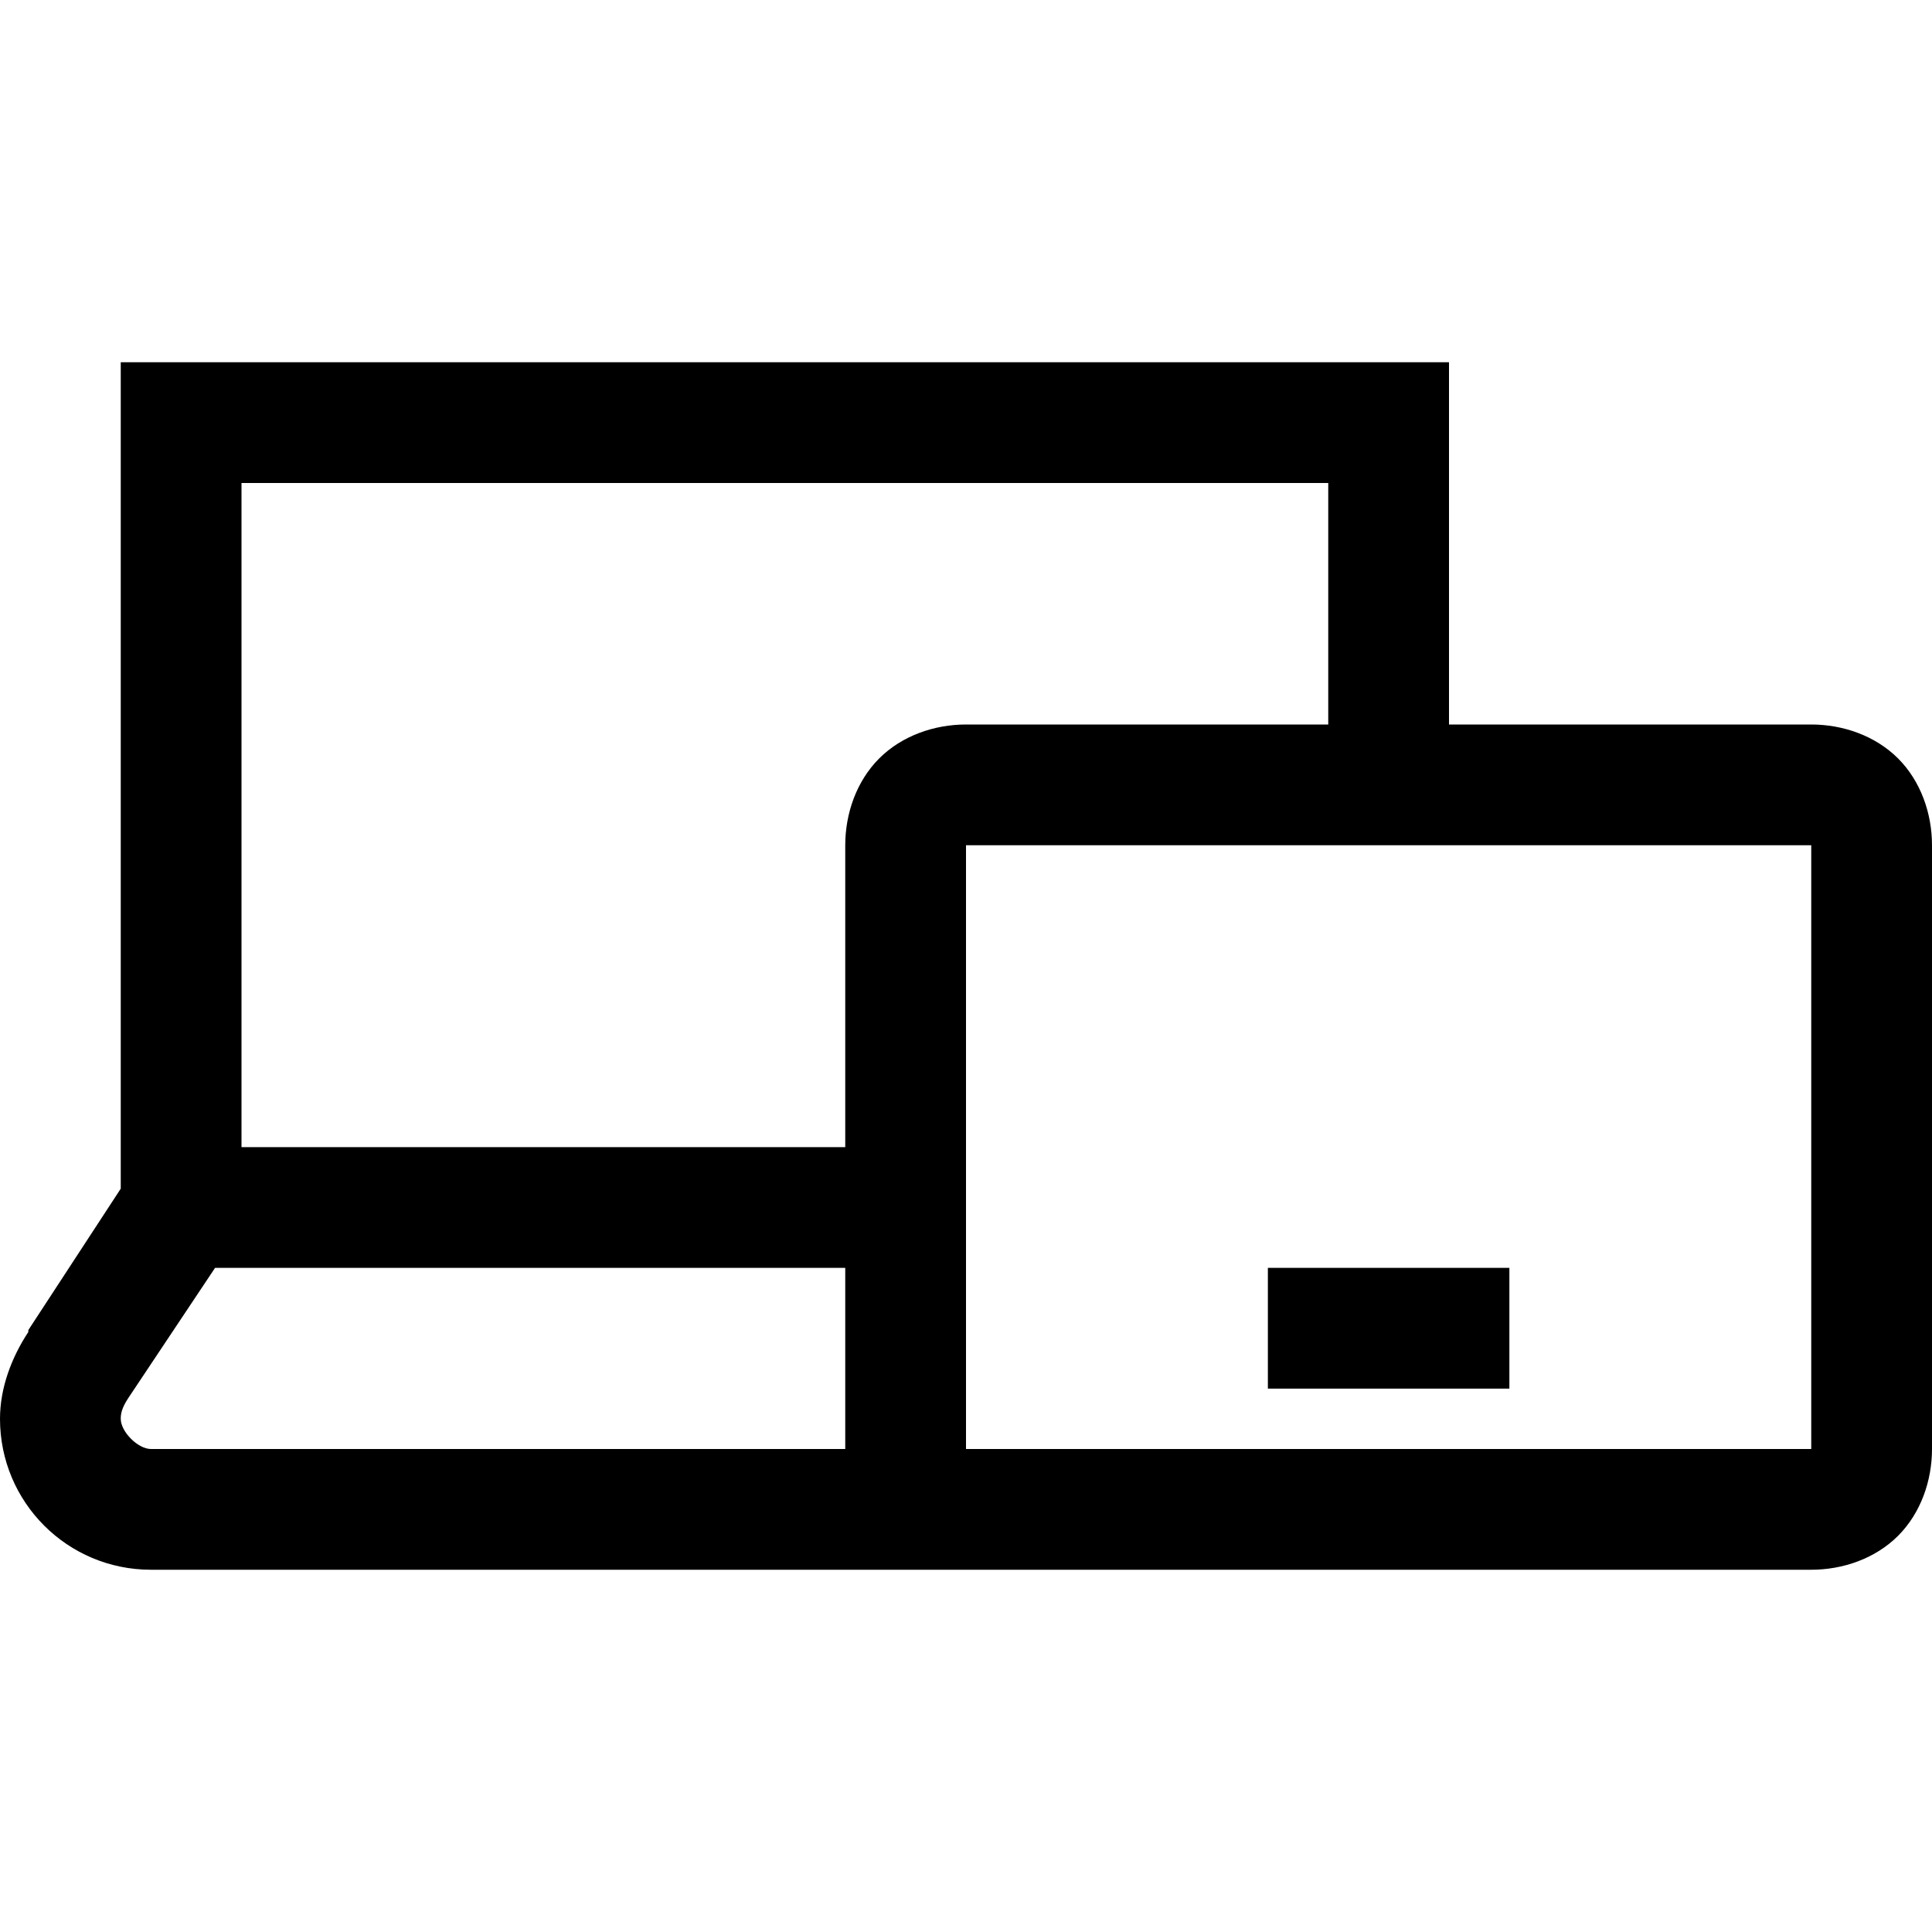
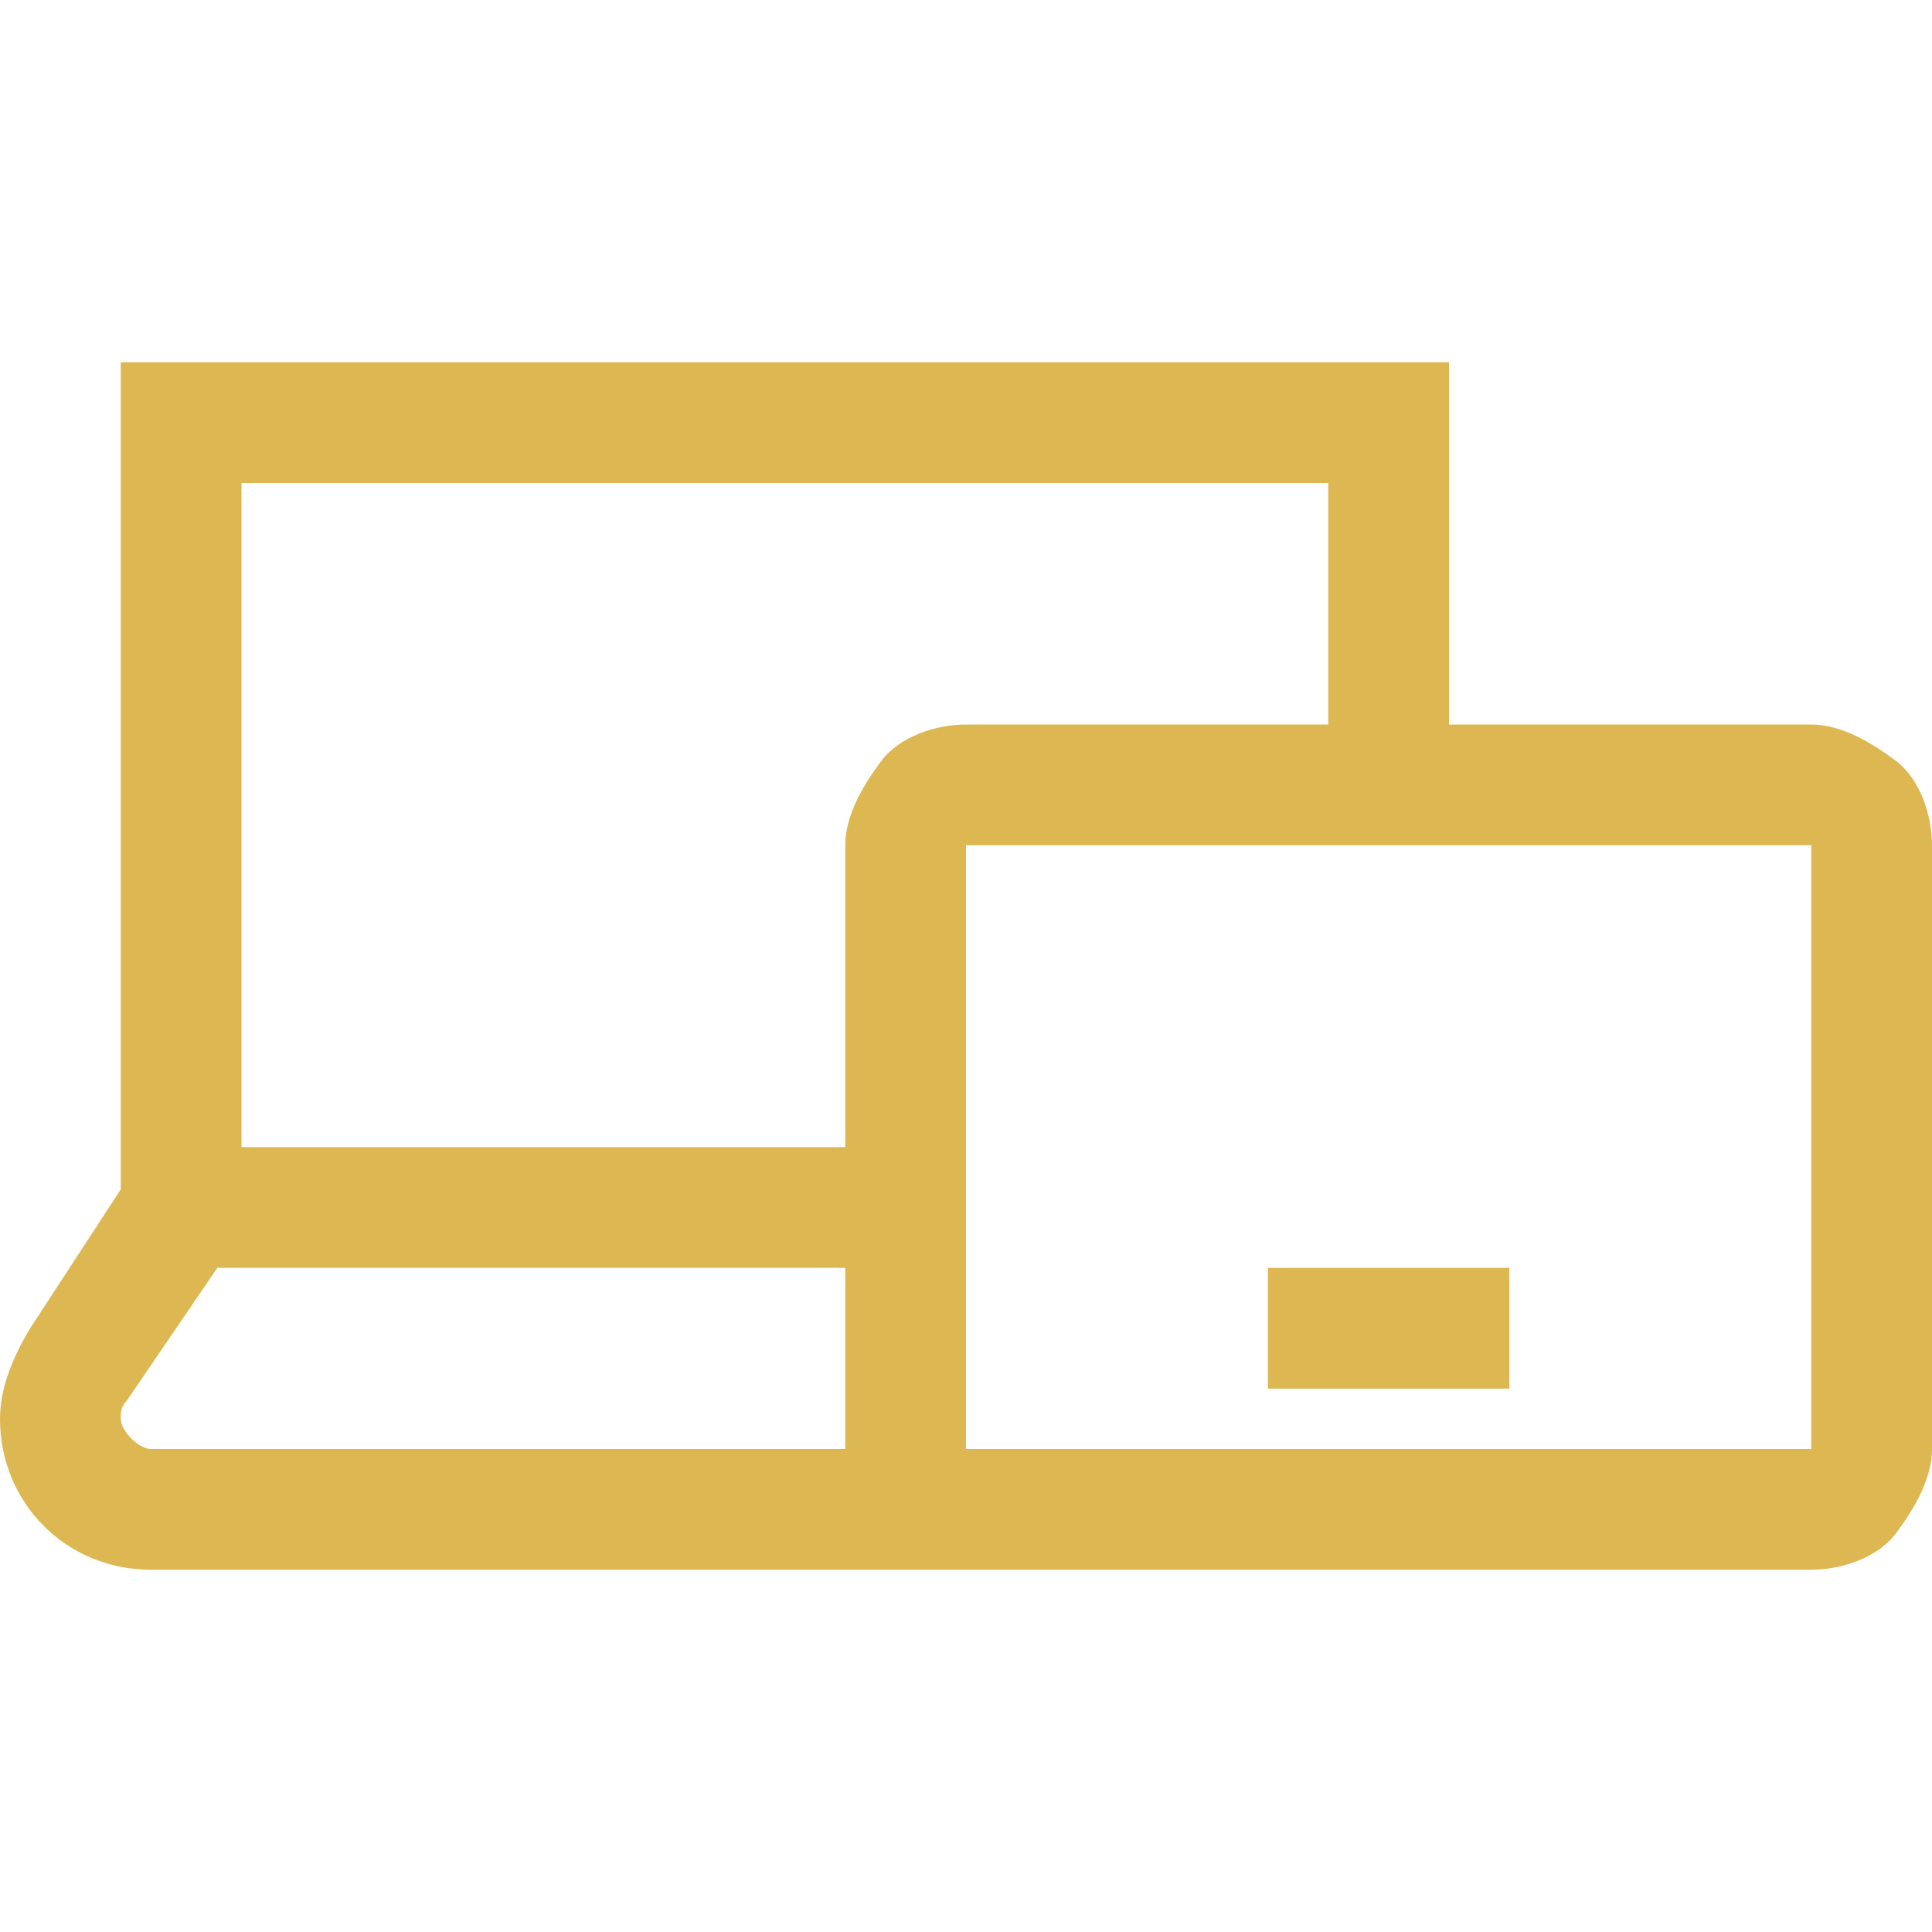
- <svg xmlns="http://www.w3.org/2000/svg" viewBox="0 0 32 32" version="1.1">
+ <svg xmlns="http://www.w3.org/2000/svg" version="1.1" id="Calque_1" x="0px" y="0px" viewBox="0 0 32 32" style="enable-background:new 0 0 32 32;" xml:space="preserve">
+   <style type="text/css">
+ 	.st0{fill:#DDB852;}
+ </style>
  <g id="surface1">
-     <path style=" " d="M 2 6 L 2 19.688 L 0.469 22.031 L 0.469 22.062 C 0.191 22.484 0 22.988 0 23.5 C 0 24.883 1.117 26 2.5 26 L 30 26 C 30.523 26 31.059 25.816 31.438 25.438 C 31.816 25.059 32 24.523 32 24 L 32 14 C 32 13.477 31.816 12.941 31.438 12.562 C 31.059 12.184 30.523 12 30 12 L 24 12 L 24 6 Z M 4 8 L 22 8 L 22 12 L 16 12 C 15.477 12 14.941 12.184 14.562 12.562 C 14.184 12.941 14 13.477 14 14 L 14 19 L 4 19 Z M 16 14 L 30 14 L 30 24 L 16 24 Z M 3.562 21 L 14 21 L 14 24 L 2.5 24 C 2.285 24 2 23.715 2 23.5 C 2 23.422 2.012 23.328 2.125 23.156 Z M 21 21 L 21 23 L 25 23 L 25 21 Z " />
+     <path class="st0" d="M2,6v13.7L0.5,22v0C0.2,22.5,0,23,0,23.5C0,24.9,1.1,26,2.5,26H30c0.5,0,1.1-0.2,1.4-0.6S32,24.5,32,24V14   c0-0.5-0.2-1.1-0.6-1.4S30.5,12,30,12h-6V6H2z M4,8h18v4h-6c-0.5,0-1.1,0.2-1.4,0.6S14,13.5,14,14v5H4V8z M16,14h14v10H16V14z    M3.6,21H14v3H2.5C2.3,24,2,23.7,2,23.5c0-0.1,0-0.2,0.1-0.3L3.6,21z M21,21v2h4v-2H21z" />
  </g>
</svg>
